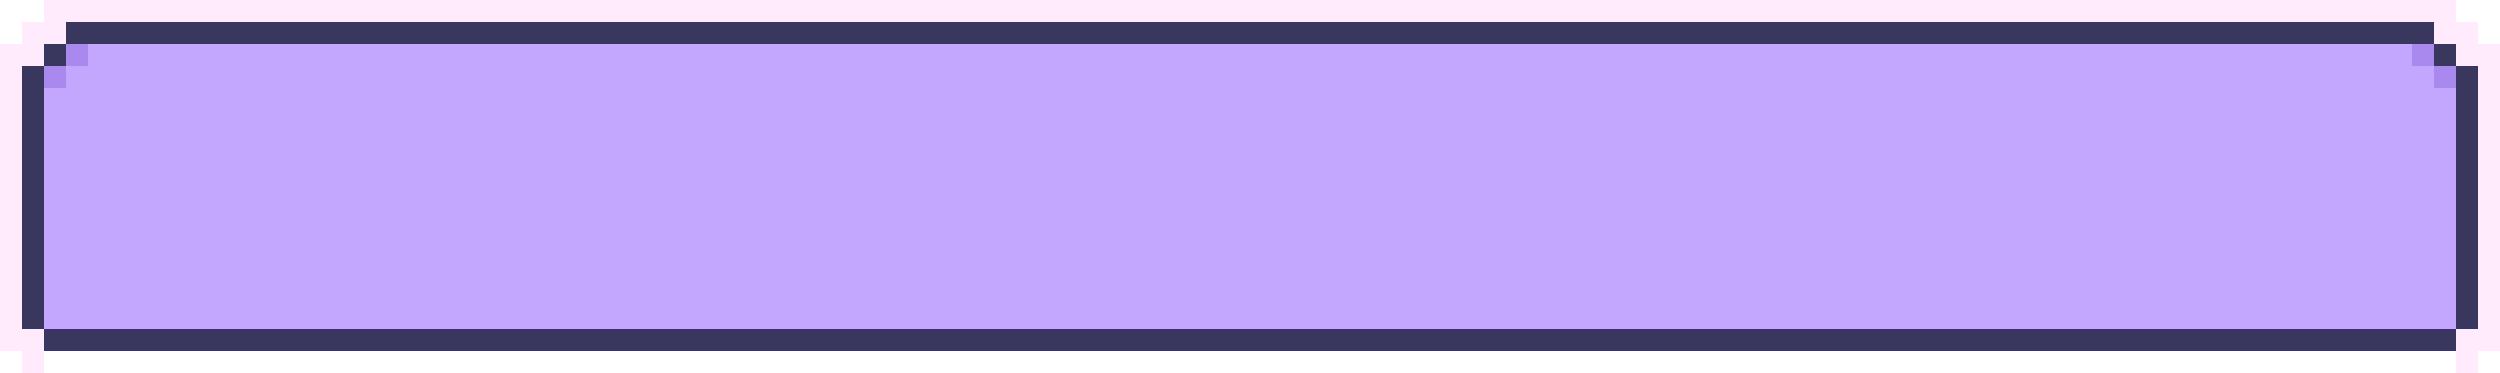
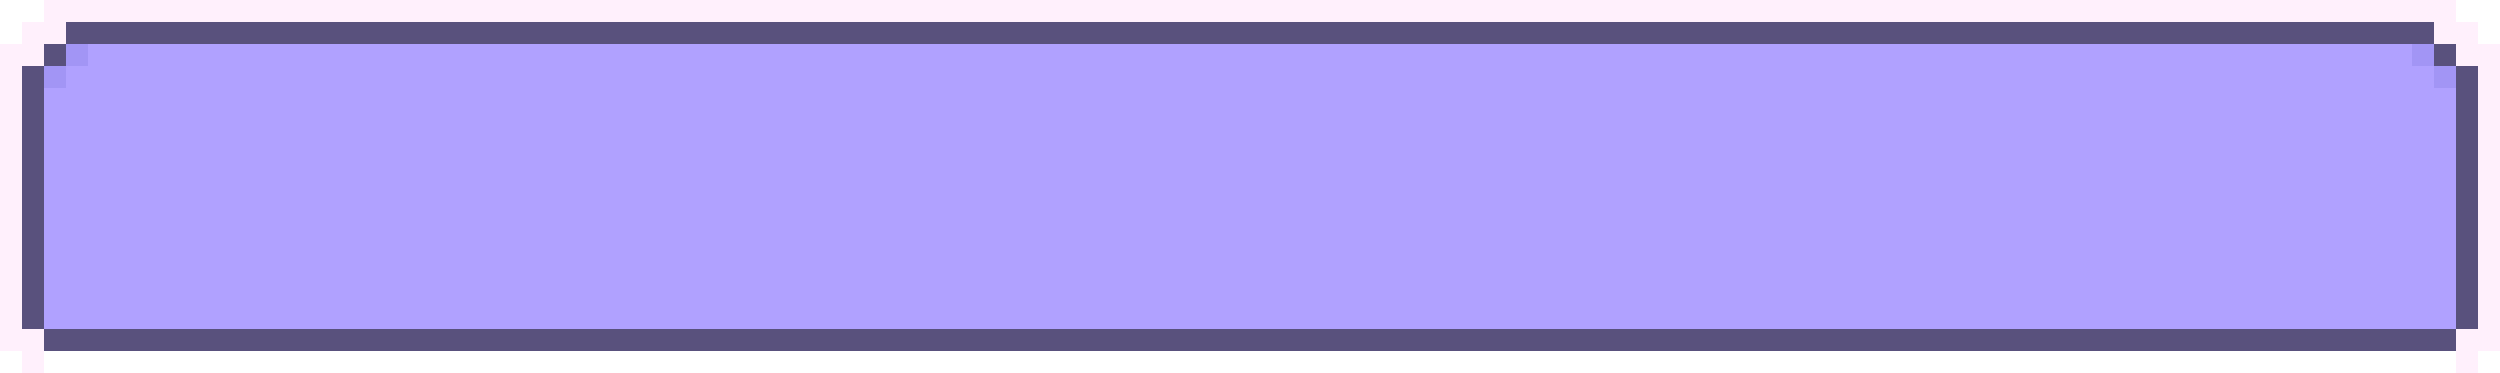
<svg xmlns="http://www.w3.org/2000/svg" version="1.1" width="1140" height="170" shape-rendering="crispEdges">
-   <rect x="20" y="0" width="1100" height="10" fill="#FFEBFB" />
-   <rect x="10" y="10" width="20" height="10" fill="#FFEBFB" />
-   <rect x="30" y="10" width="1080" height="10" fill="#3A375E" />
-   <rect x="1110" y="10" width="20" height="10" fill="#FFEBFB" />
-   <rect x="0" y="20" width="20" height="10" fill="#FFEBFB" />
-   <rect x="20" y="20" width="10" height="10" fill="#3A375E" />
-   <rect x="30" y="20" width="10" height="10" fill="#A989EE" />
-   <rect x="40" y="20" width="1060" height="130" fill="#C3A7FF" />
-   <rect x="1100" y="20" width="10" height="10" fill="#A989EE" />
-   <rect x="1110" y="20" width="10" height="10" fill="#3A375E" />
-   <rect x="1120" y="20" width="20" height="10" fill="#FFEBFB" />
-   <rect x="0" y="30" width="10" height="130" fill="#FFEBFB" />
-   <rect x="10" y="30" width="10" height="120" fill="#3A375E" />
-   <rect x="20" y="30" width="10" height="10" fill="#A989EE" />
-   <rect x="30" y="30" width="10" height="120" fill="#C3A7FF" />
-   <rect x="1100" y="30" width="10" height="120" fill="#C3A7FF" />
-   <rect x="1110" y="30" width="10" height="10" fill="#A989EE" />
-   <rect x="1120" y="30" width="10" height="120" fill="#3A375E" />
-   <rect x="1130" y="30" width="10" height="130" fill="#FFEBFB" />
-   <rect x="20" y="40" width="10" height="110" fill="#C3A7FF" />
-   <rect x="1110" y="40" width="10" height="110" fill="#C3A7FF" />
-   <rect x="10" y="150" width="10" height="20" fill="#FFEBFB" />
-   <rect x="20" y="150" width="1100" height="10" fill="#3A375E" />
-   <rect x="1120" y="150" width="10" height="20" fill="#FFEBFB" />
+   <rect x="20" y="0" width="1100" height="10" fill="#fff0fc" />
+   <rect x="10" y="10" width="20" height="10" fill="#fff0fc" />
+   <rect x="30" y="10" width="1080" height="10" fill="#59517D" />
+   <rect x="1110" y="10" width="20" height="10" fill="#fff0fc" />
+   <rect x="0" y="20" width="20" height="10" fill="#fff0fc" />
+   <rect x="20" y="20" width="10" height="10" fill="#59517D" />
+   <rect x="30" y="20" width="10" height="10" fill="#A295F5" />
+   <rect x="40" y="20" width="1060" height="130" fill="#B0A1FF" />
+   <rect x="1100" y="20" width="10" height="10" fill="#A295F5" />
+   <rect x="1110" y="20" width="10" height="10" fill="#59517D" />
+   <rect x="1120" y="20" width="20" height="10" fill="#fff0fc" />
+   <rect x="0" y="30" width="10" height="130" fill="#fff0fc" />
+   <rect x="10" y="30" width="10" height="120" fill="#59517D" />
+   <rect x="20" y="30" width="10" height="10" fill="#A295F5" />
+   <rect x="30" y="30" width="10" height="120" fill="#B0A1FF" />
+   <rect x="1100" y="30" width="10" height="120" fill="#B0A1FF" />
+   <rect x="1110" y="30" width="10" height="10" fill="#A295F5" />
+   <rect x="1120" y="30" width="10" height="120" fill="#59517D" />
+   <rect x="1130" y="30" width="10" height="130" fill="#fff0fc" />
+   <rect x="20" y="40" width="10" height="110" fill="#B0A1FF" />
+   <rect x="1110" y="40" width="10" height="110" fill="#B0A1FF" />
+   <rect x="10" y="150" width="10" height="20" fill="#fff0fc" />
+   <rect x="20" y="150" width="1100" height="10" fill="#59517D" />
+   <rect x="1120" y="150" width="10" height="20" fill="#fff0fc" />
</svg>
